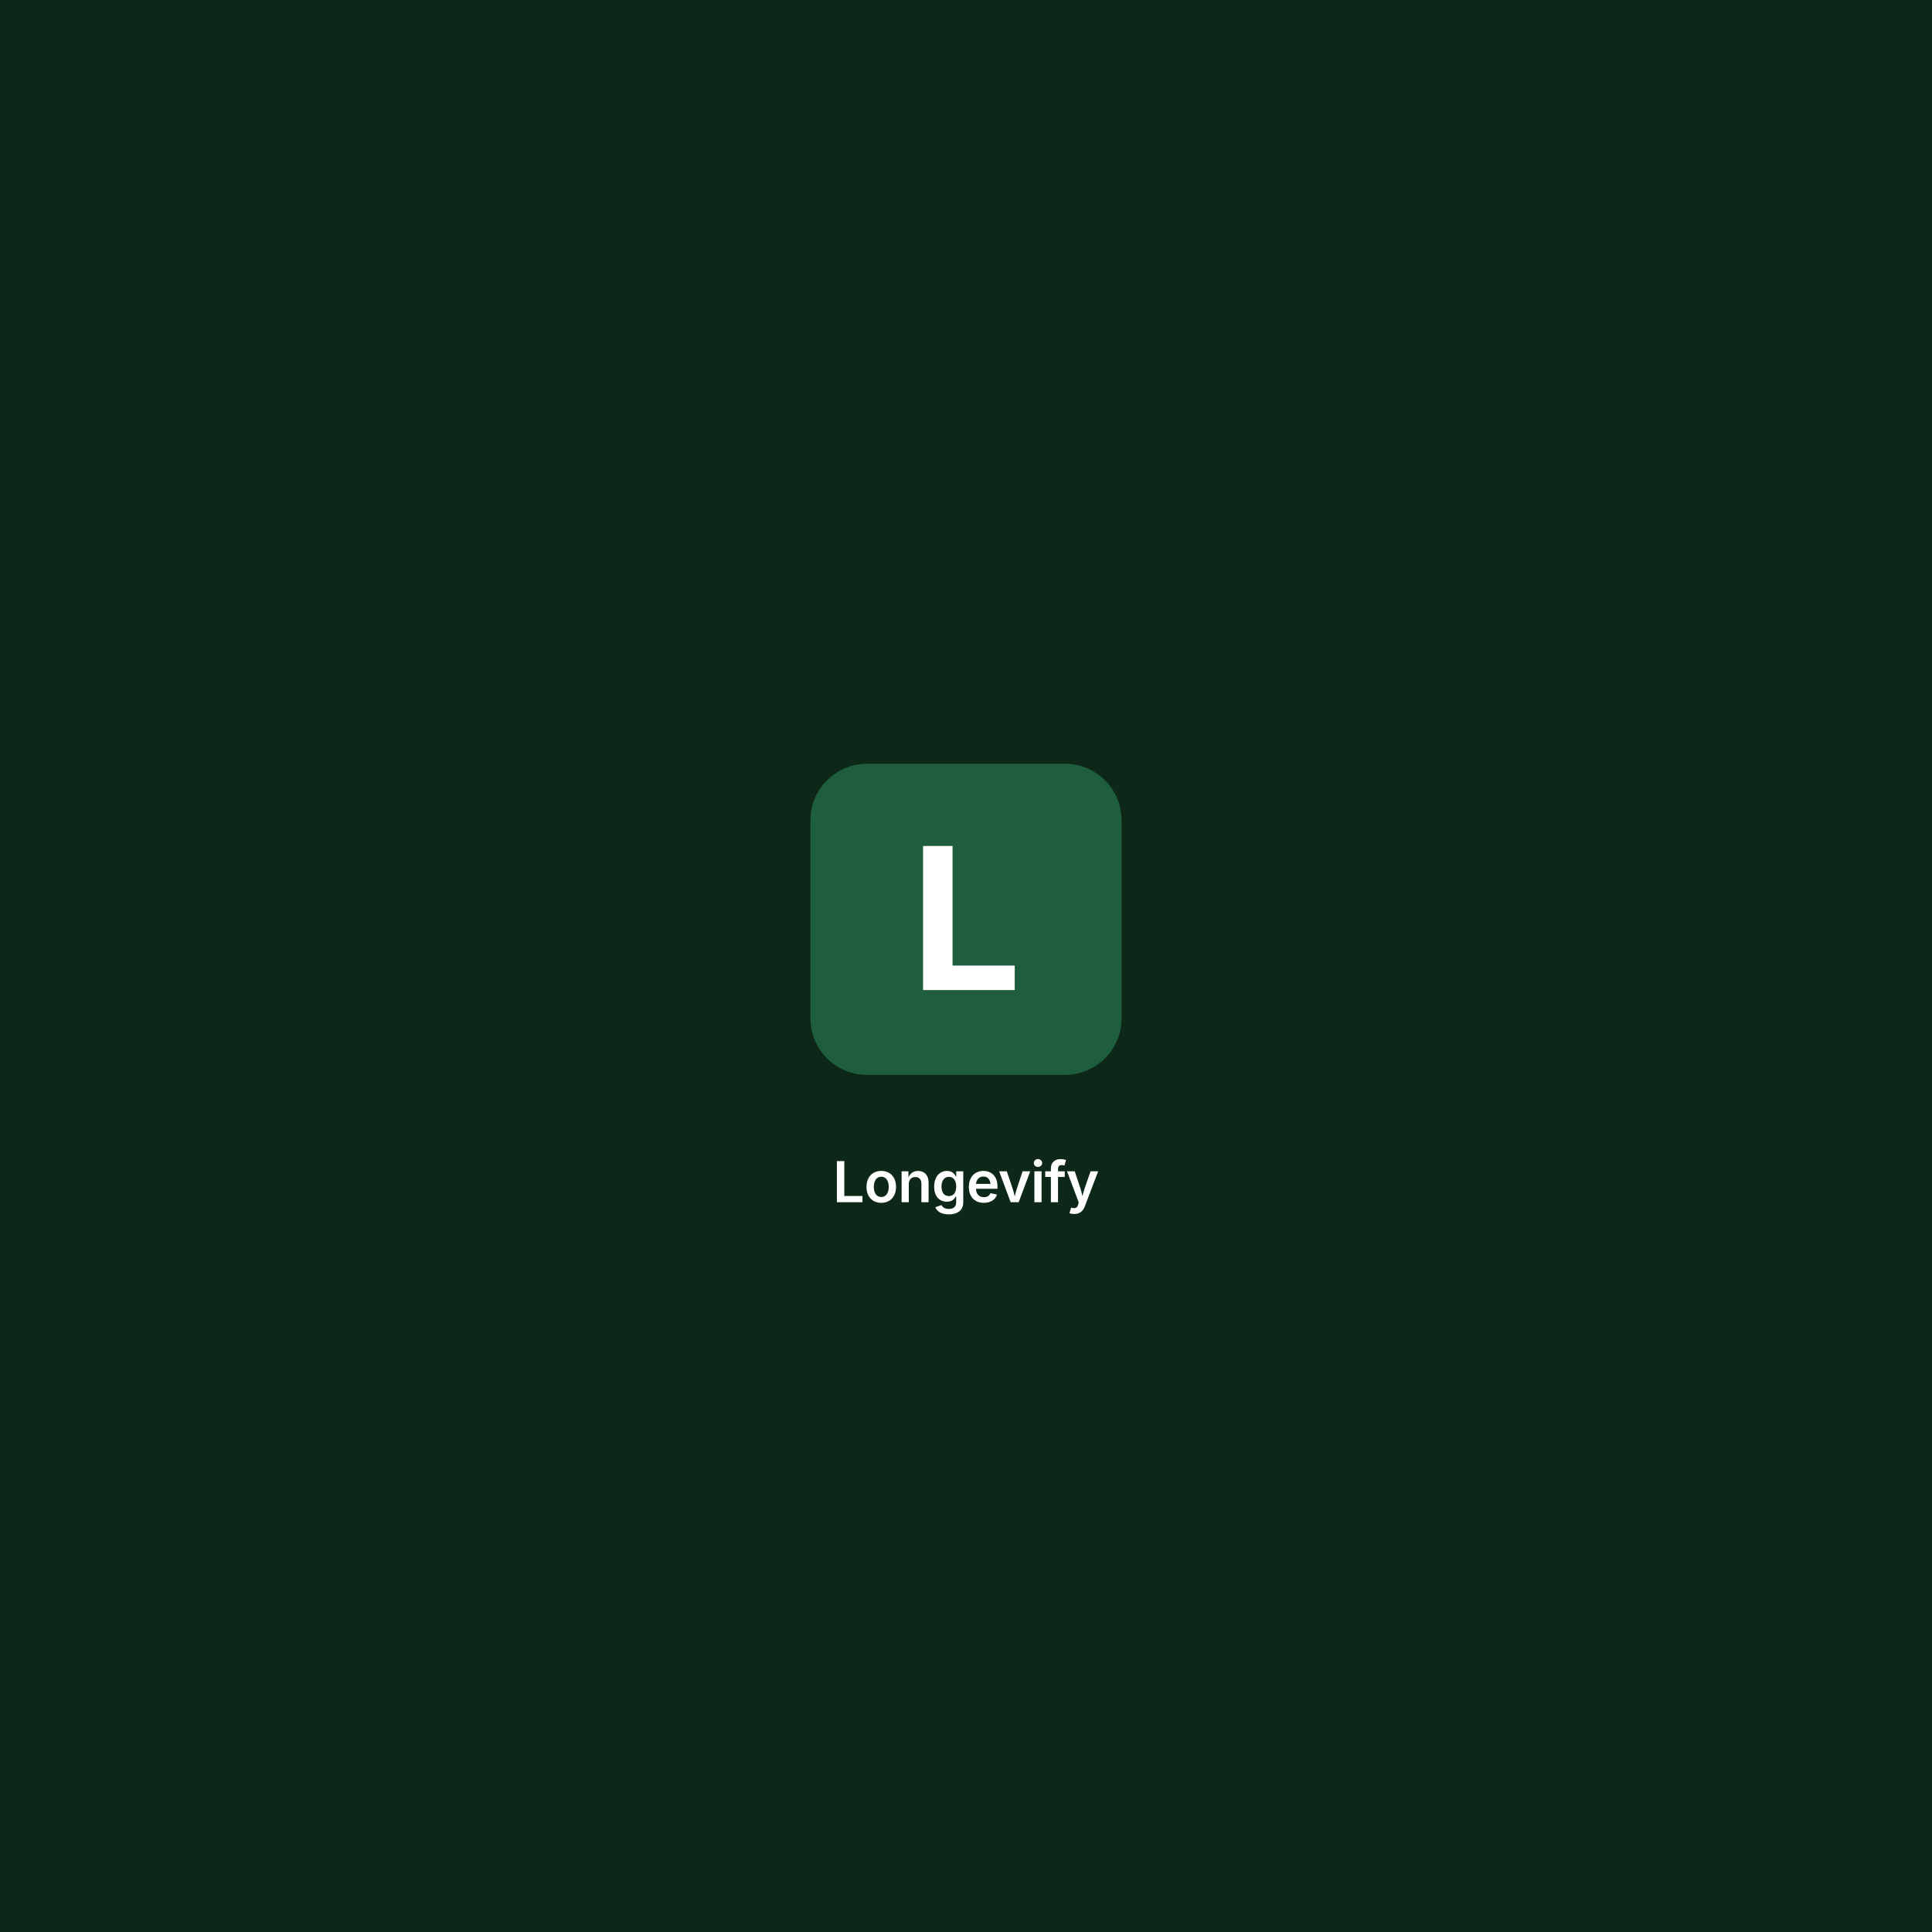
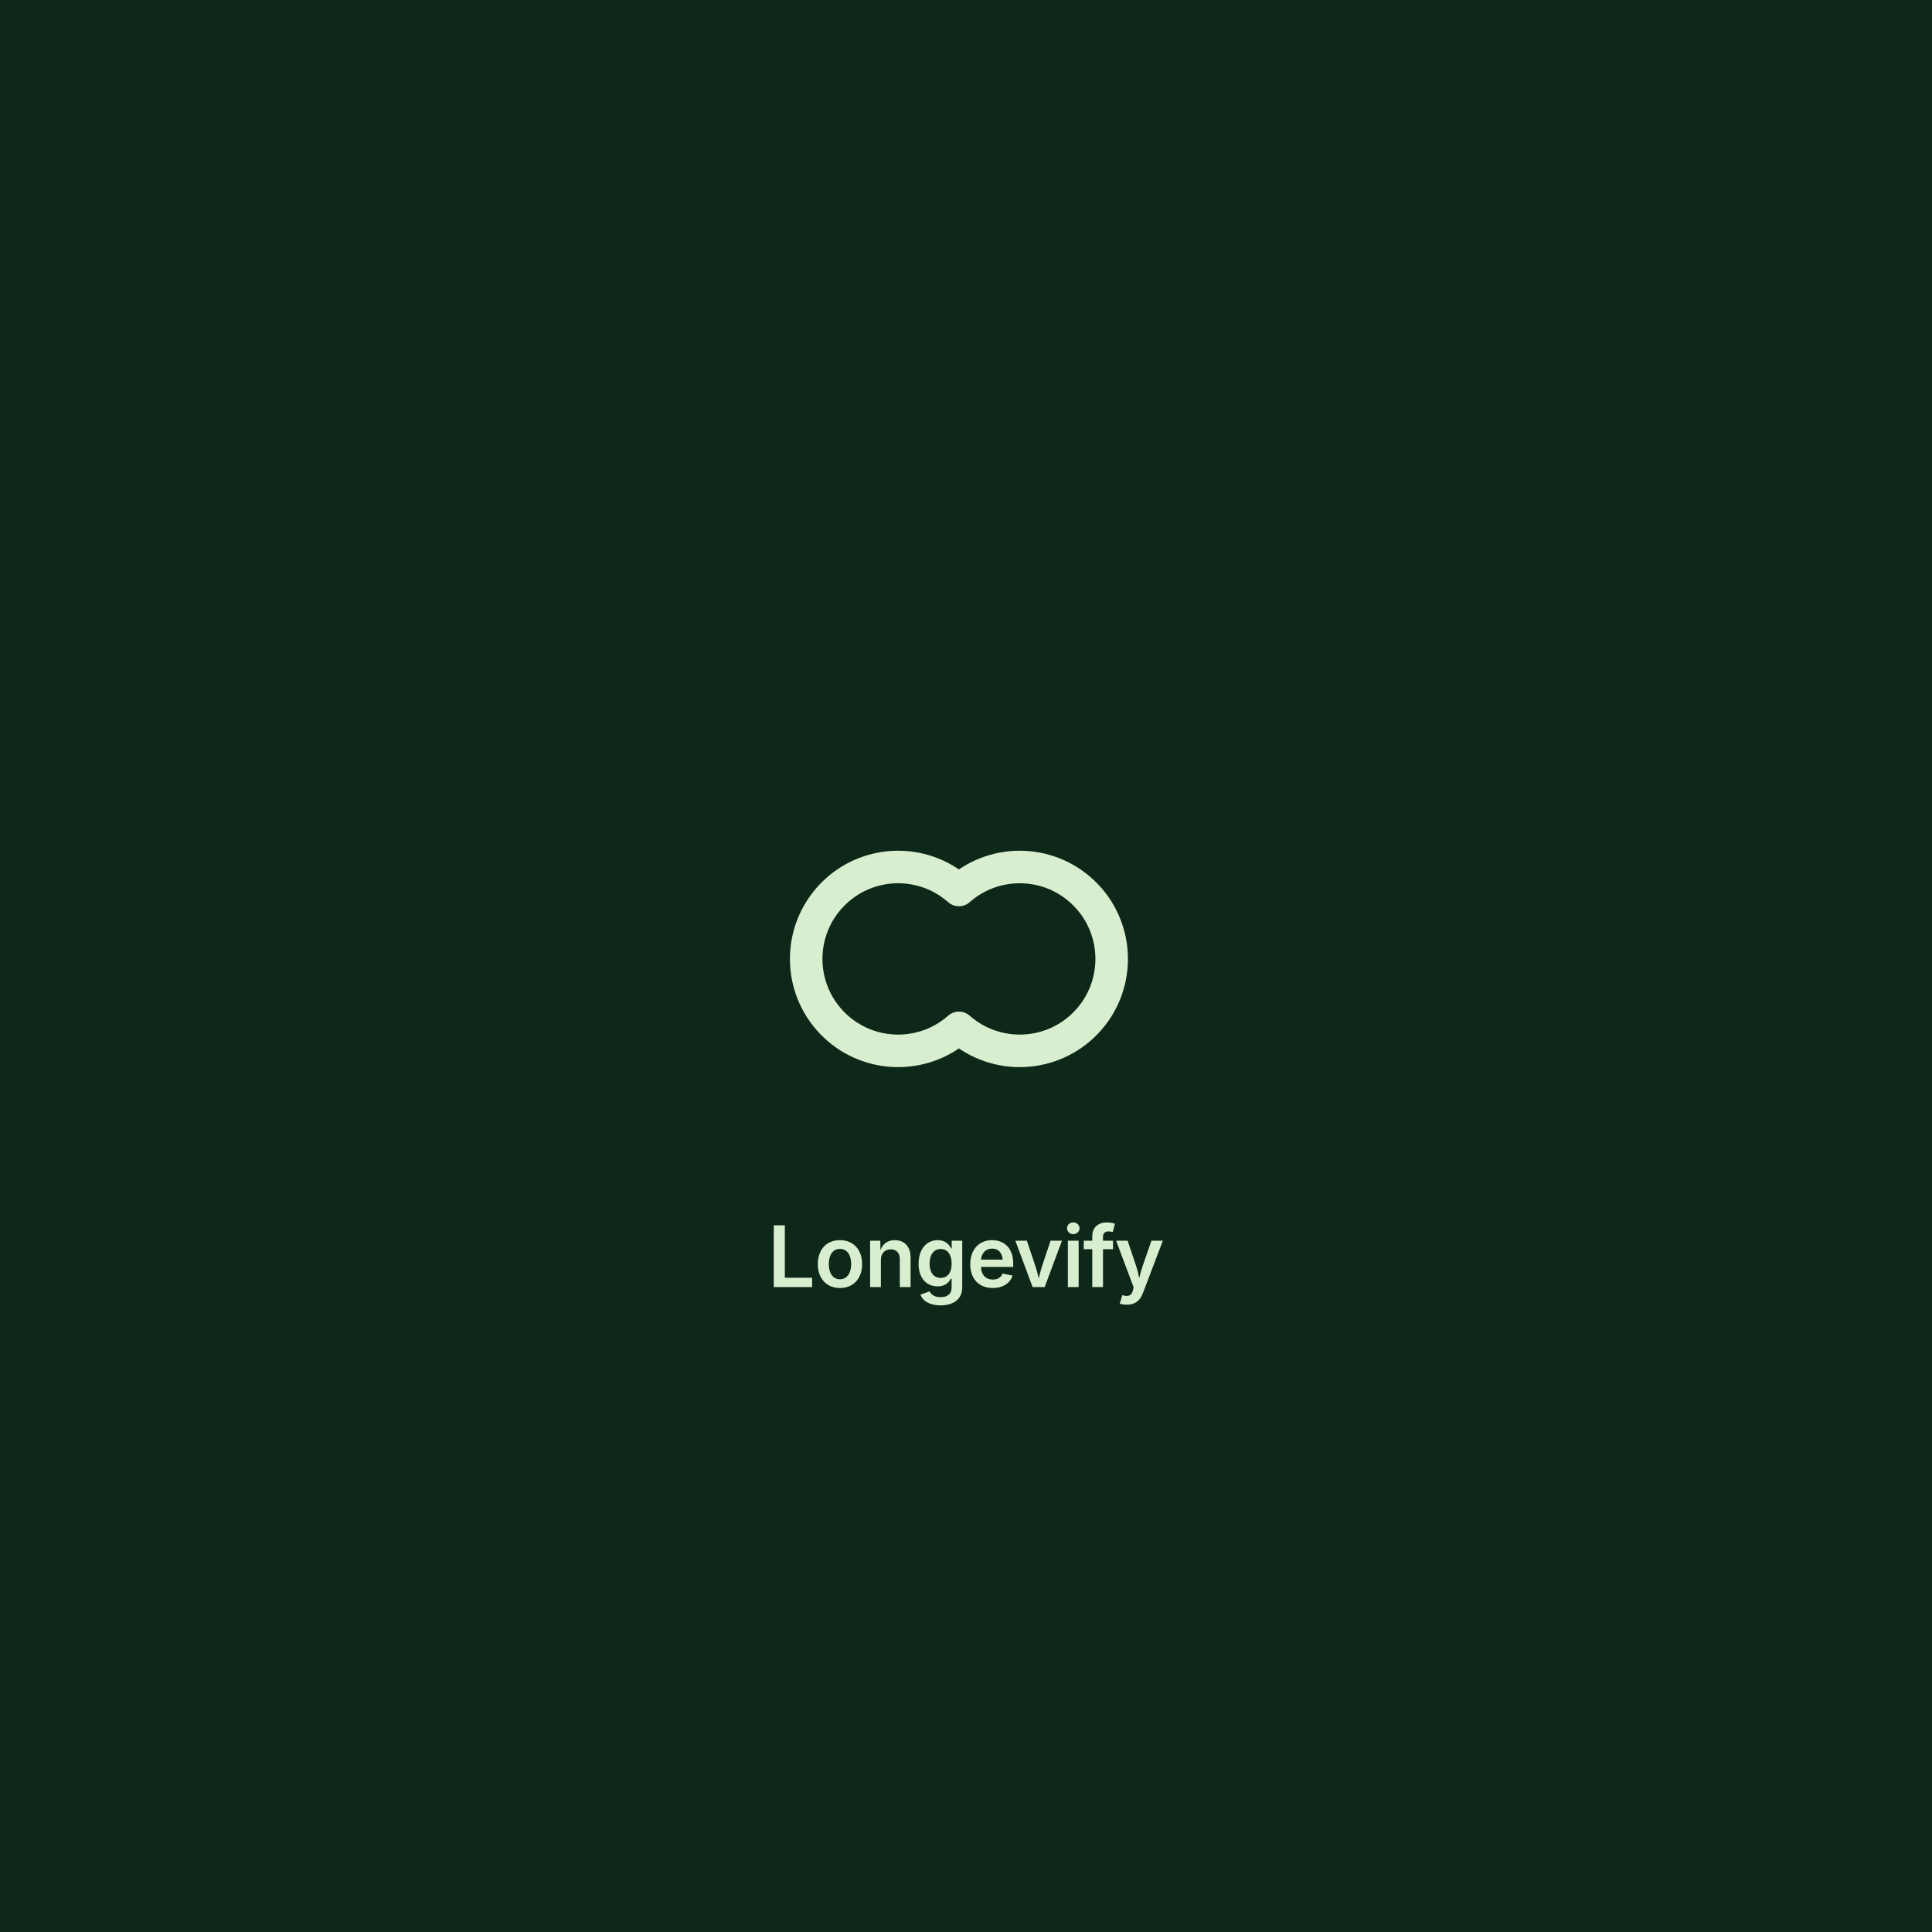
<svg xmlns="http://www.w3.org/2000/svg" viewBox="0 0 2732 2732">
  <rect width="2732" height="2732" fill="#0d2818" />
-   <g transform="translate(1366,1300)">
-     <rect x="-220" y="-220" width="440" height="440" rx="80" fill="#1f5d3f" />
-     <text x="0" y="100" font-family="-apple-system, BlinkMacSystemFont, 'SF Pro Display', system-ui, sans-serif" font-size="280" font-weight="700" fill="#ffffff" text-anchor="middle" letter-spacing="-12">L</text>
+   <g transform="translate(1100, 1100) scale(1)">
+     <path d="M 256 158.5          A 130 130 0 1 1 256 353.5          A 130 130 0 1 1 256 158.5          Z" stroke="#d8eecf" stroke-width="46" stroke-linejoin="round" fill="none" />
  </g>
-   <text x="1366" y="1700" font-family="-apple-system, BlinkMacSystemFont, 'SF Pro Display', system-ui, sans-serif" font-size="80" font-weight="600" fill="#ffffff" text-anchor="middle" letter-spacing="-1">Longevify</text>
+   <text x="1366" y="1820" font-family="-apple-system, BlinkMacSystemFont, 'SF Pro Display', system-ui, sans-serif" font-size="120" font-weight="600" fill="#d8eecf" text-anchor="middle" letter-spacing="-2">Longevify</text>
</svg>
